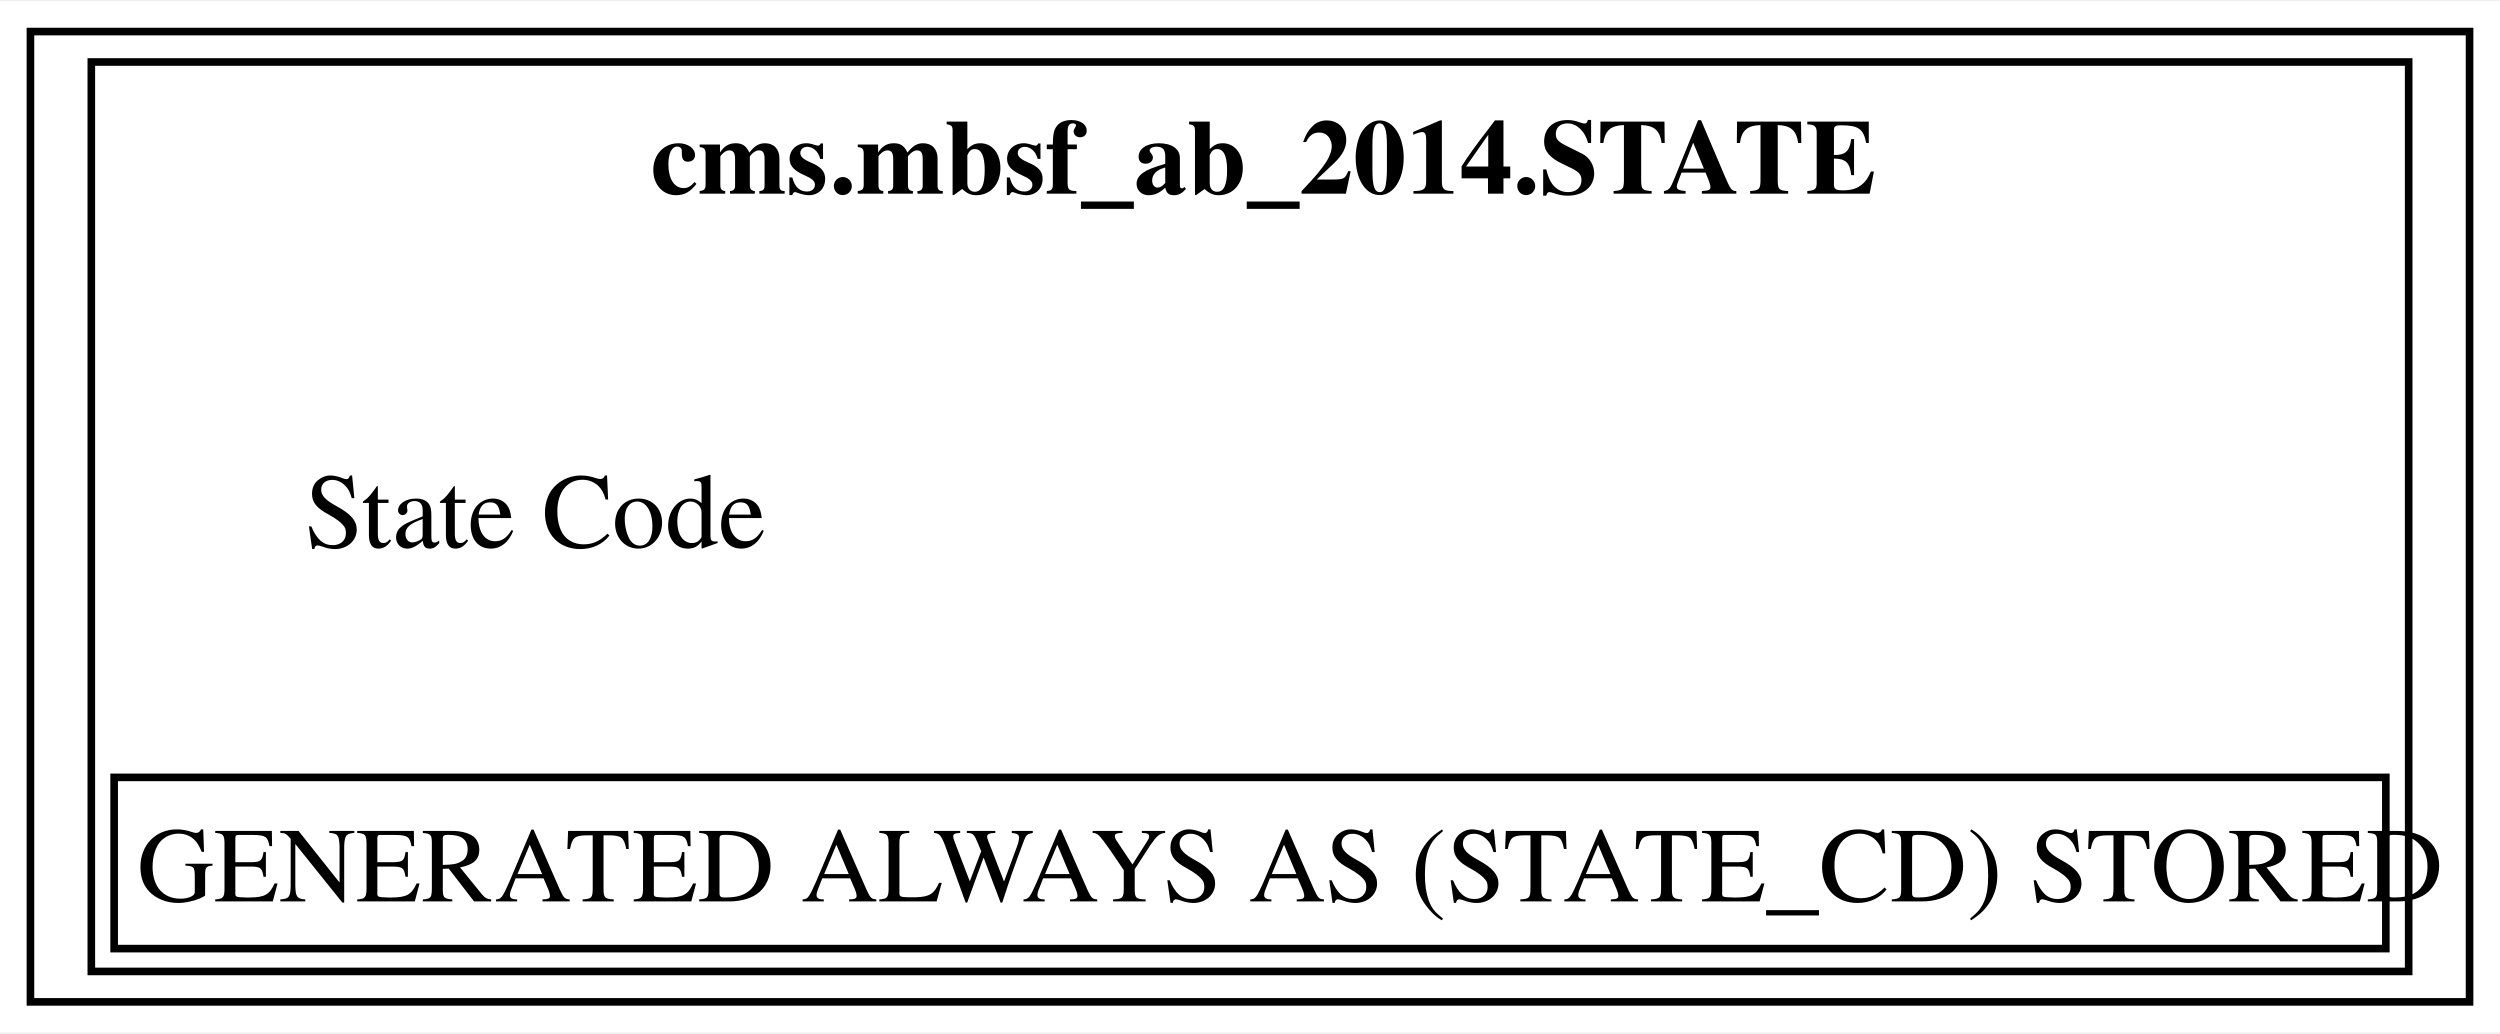
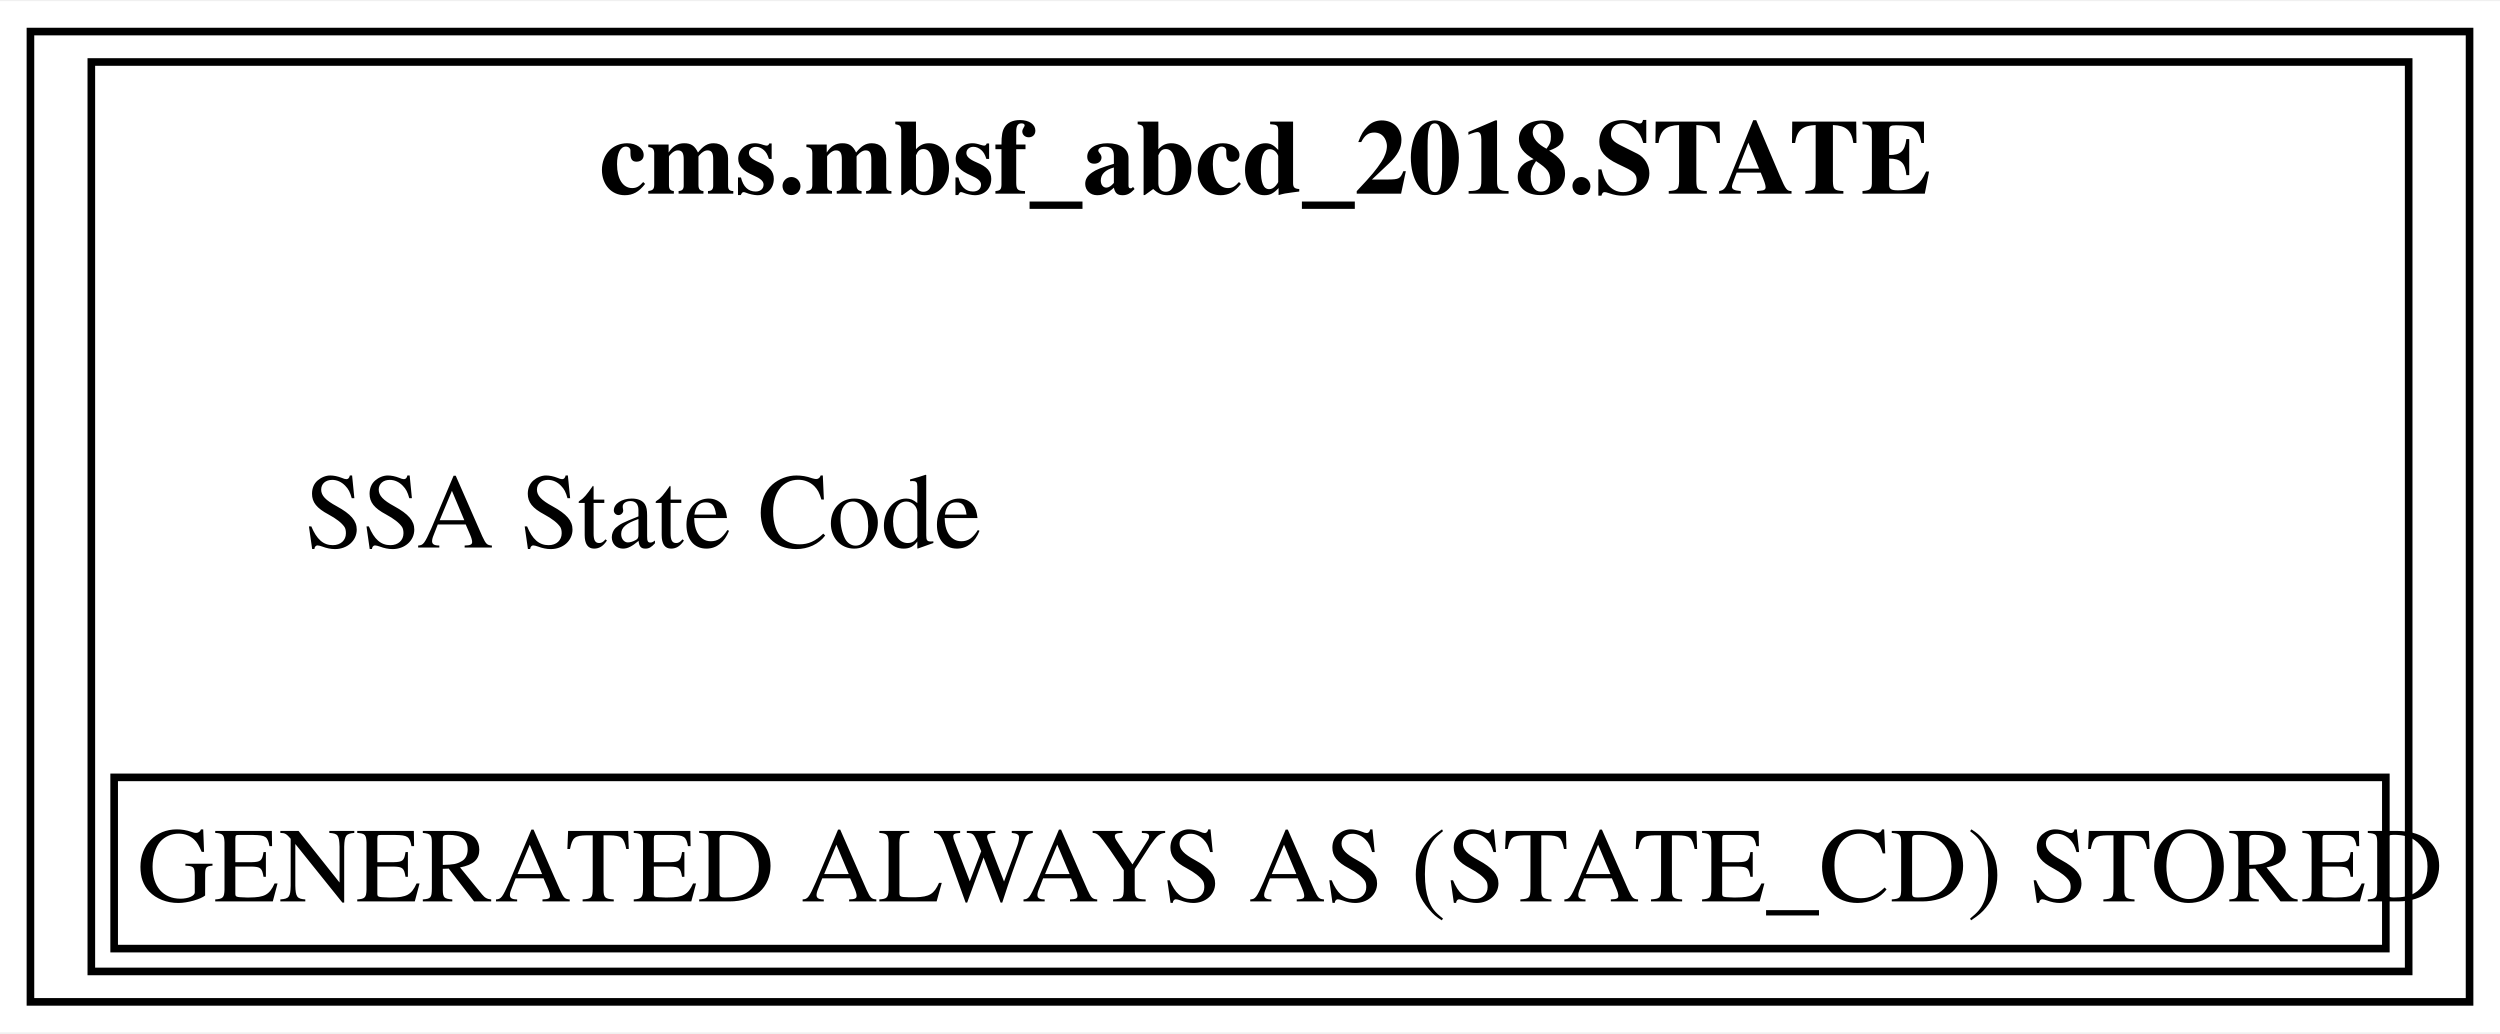
<svg xmlns="http://www.w3.org/2000/svg" xmlns:xlink="http://www.w3.org/1999/xlink" width="329pt" height="136pt" viewBox="0.00 0.00 328.50 135.50">
  <g id="graph0" class="graph" transform="scale(1 1) rotate(0) translate(4 131.5)">
    <polygon fill="white" stroke="none" points="-4,4 -4,-131.5 324.5,-131.5 324.5,4 -4,4" />
    <g id="node1" class="node">
      <g id="a_node1">
-         <a xlink:href="../cms.mbsf_ab_2014/STATE.html" xlink:title="&lt;TABLE&gt;" target="_blank">
+         <a xlink:href="../cms.mbsf_abcd_2018/STATE.html" xlink:title="&lt;TABLE&gt;" target="_blank">
          <polygon fill="none" stroke="black" points="320.5,-127.5 0,-127.5 0,0 320.5,0 320.5,-127.5" />
-           <text text-anchor="start" x="81.5" y="-106.2" font-family="Times,serif" font-weight="bold" font-size="14.00">cms.mbsf_ab_2014.STATE</text>
-           <text text-anchor="start" x="36" y="-59.7" font-family="Times,serif" font-size="14.00">State Code</text>
+           <text text-anchor="start" x="74.75" y="-106.2" font-family="Times,serif" font-weight="bold" font-size="14.00">cms.mbsf_abcd_2018.STATE</text>
+           <text text-anchor="start" x="36" y="-59.7" font-family="Times,serif" font-size="14.00">SSA State Code</text>
          <polygon fill="none" stroke="black" points="11,-7 11,-29.5 309.5,-29.5 309.5,-7 11,-7" />
          <text text-anchor="start" x="14" y="-13.2" font-family="Times,serif" font-size="14.00">GENERATED ALWAYS AS (STATE_CD) STORED</text>
          <polygon fill="none" stroke="black" points="8,-4 8,-123.5 312.5,-123.5 312.5,-4 8,-4" />
        </a>
      </g>
    </g>
  </g>
</svg>
